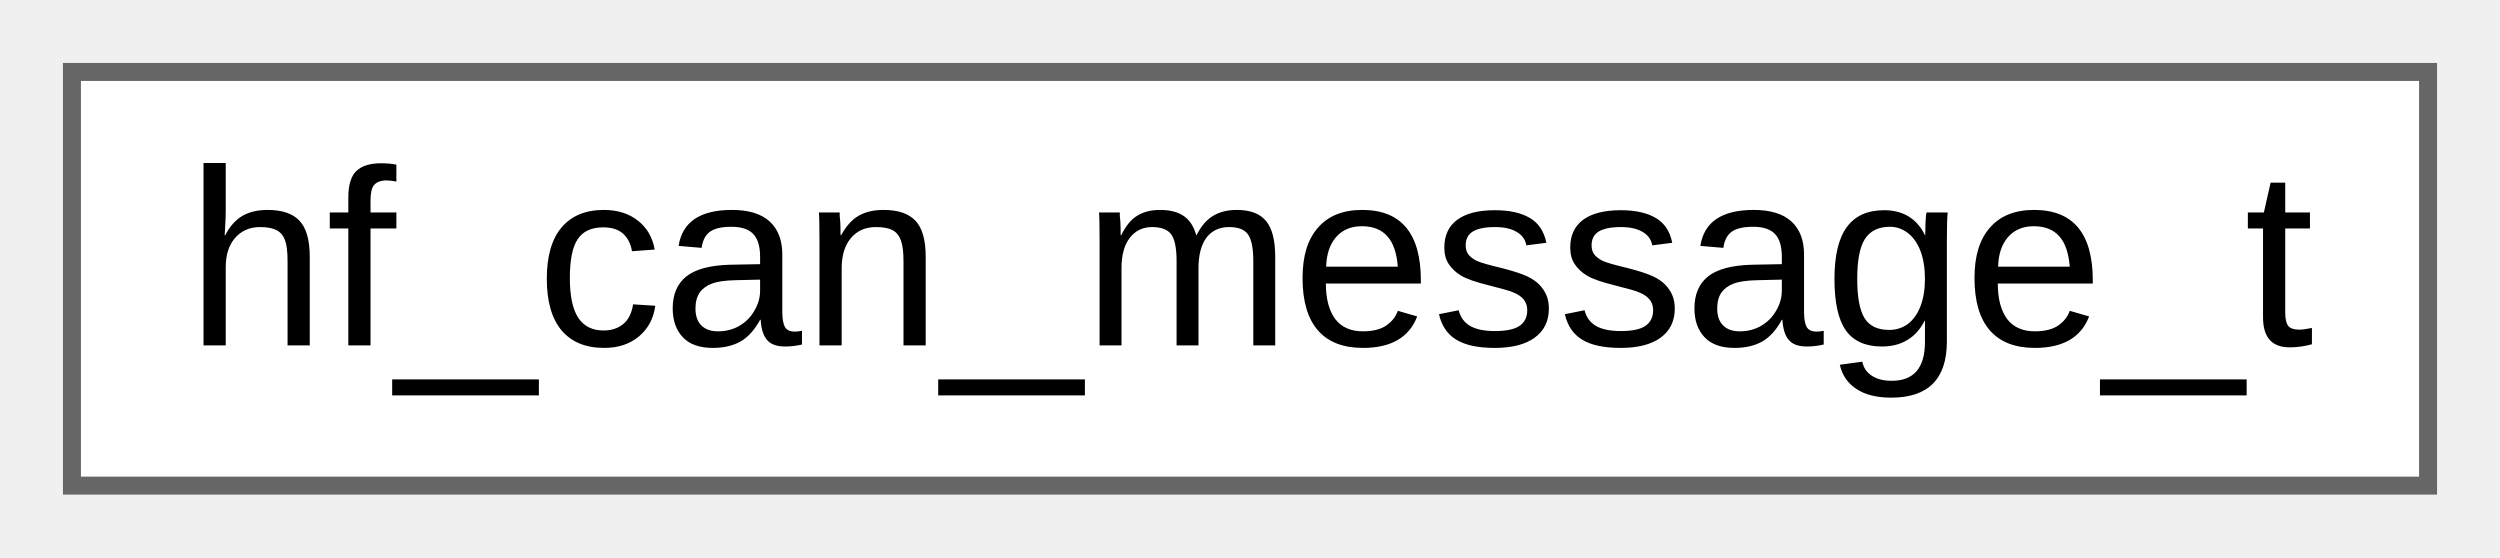
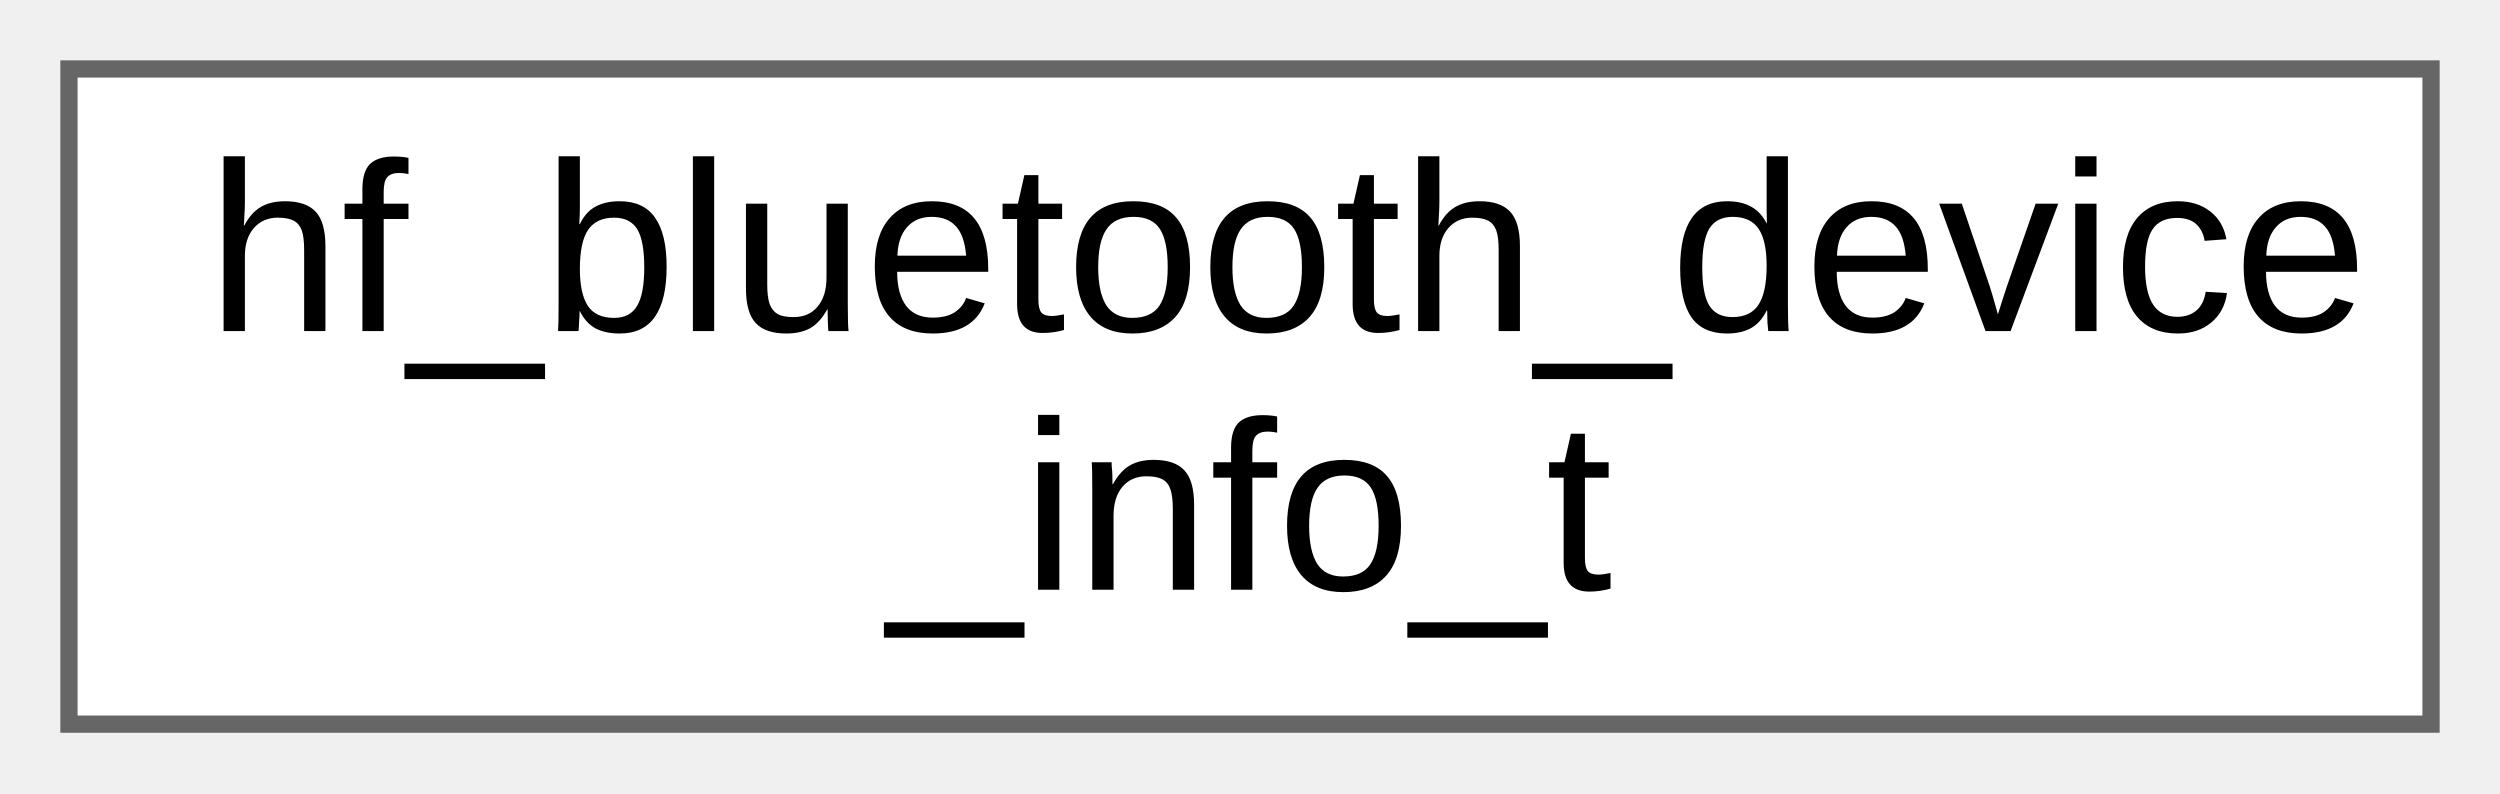
- <svg xmlns="http://www.w3.org/2000/svg" xmlns:xlink="http://www.w3.org/1999/xlink" width="139pt" height="31pt" viewBox="0.00 0.00 139.00 31.00">
-   <g id="graph0" class="graph" transform="scale(1 1) rotate(0) translate(4 27)">
+ <svg xmlns="http://www.w3.org/2000/svg" xmlns:xlink="http://www.w3.org/1999/xlink" width="145pt" height="46pt" viewBox="0.00 0.00 145.00 46.00">
+   <g id="graph0" class="graph" transform="scale(1 1) rotate(0) translate(4 42)">
    <g id="Node000000" class="node">
      <g id="a_Node000000">
-         <a xlink:href="structhf__can__message__t.html" target="_top" xlink:title="Platform-agnostic CAN message structure.">
-           <polygon fill="white" stroke="#666666" points="131,-23 0,-23 0,0 131,0 131,-23" />
-           <text text-anchor="middle" x="65.5" y="-7.8" font-family="Arial" font-size="14.00">hf_can_message_t</text>
+         <a xlink:href="structhf__bluetooth__device__info__t.html" target="_top" xlink:title="Bluetooth device information structure.">
+           <polygon fill="white" stroke="#666666" points="137,-38 0,-38 0,0 137,0 137,-38" />
+           <text text-anchor="start" x="8" y="-22.8" font-family="Arial" font-size="14.00">hf_bluetooth_device</text>
+           <text text-anchor="middle" x="68.5" y="-7.8" font-family="Arial" font-size="14.00">_info_t</text>
        </a>
      </g>
    </g>
  </g>
</svg>
